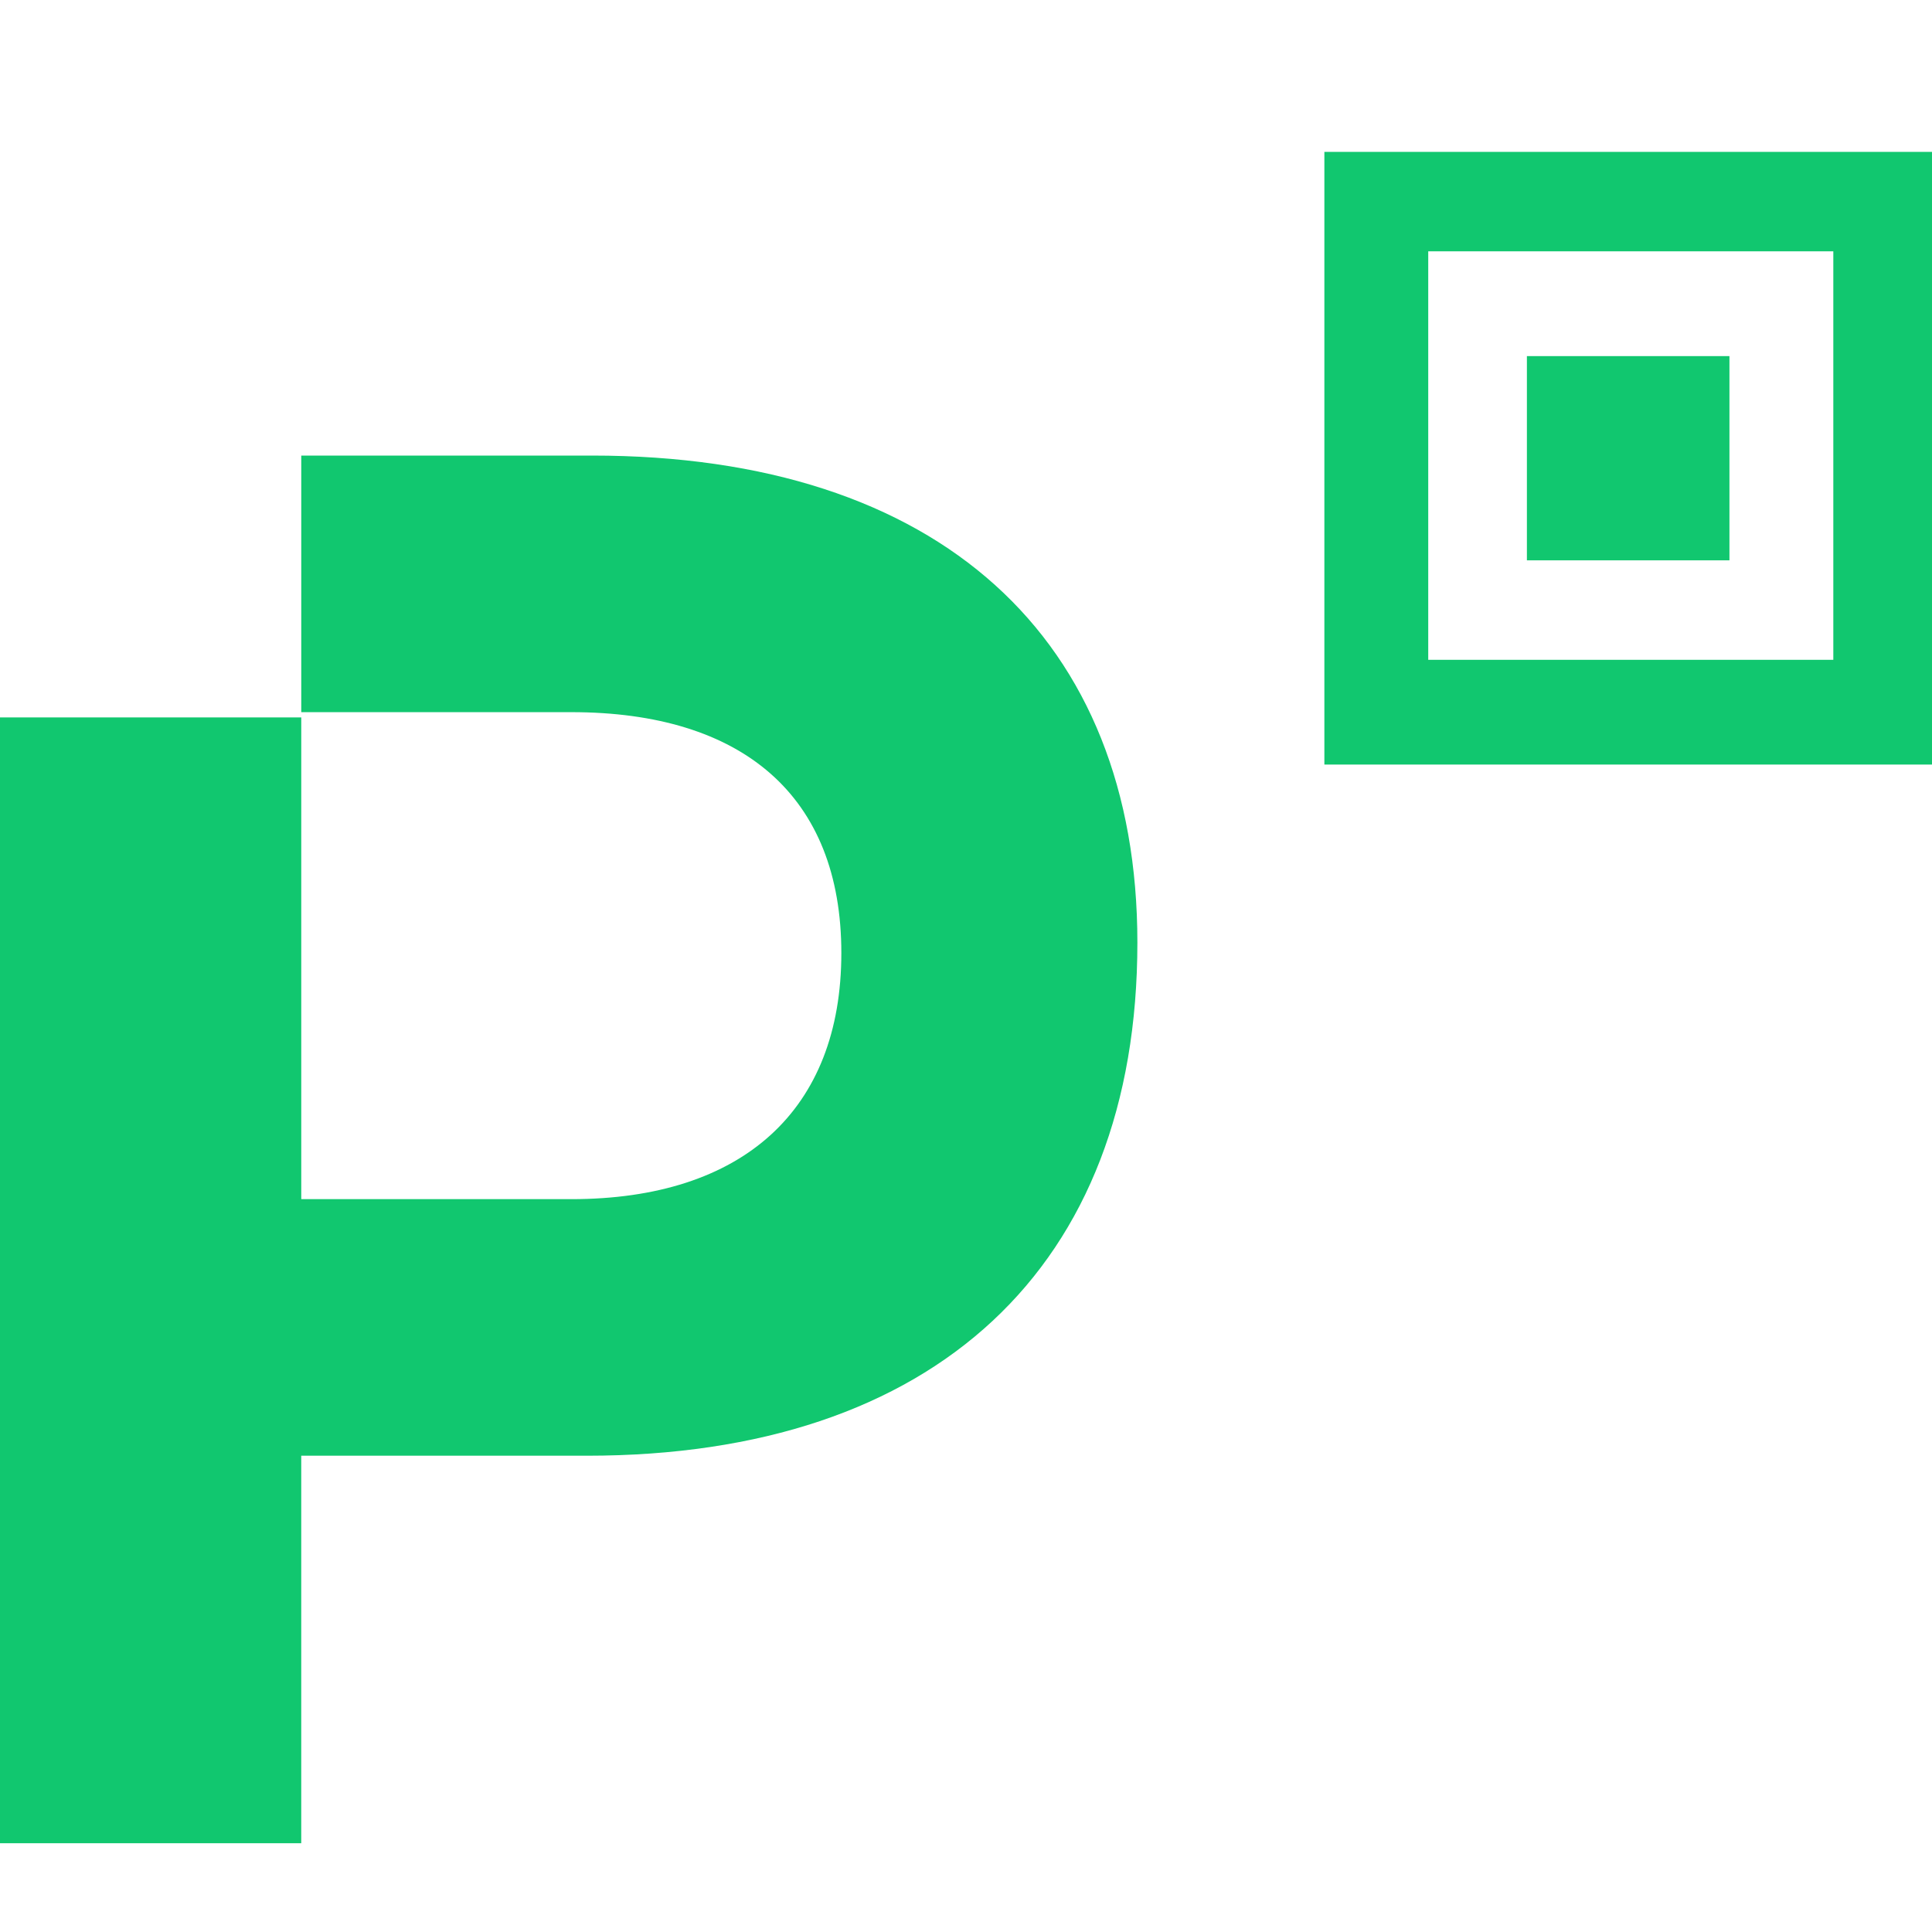
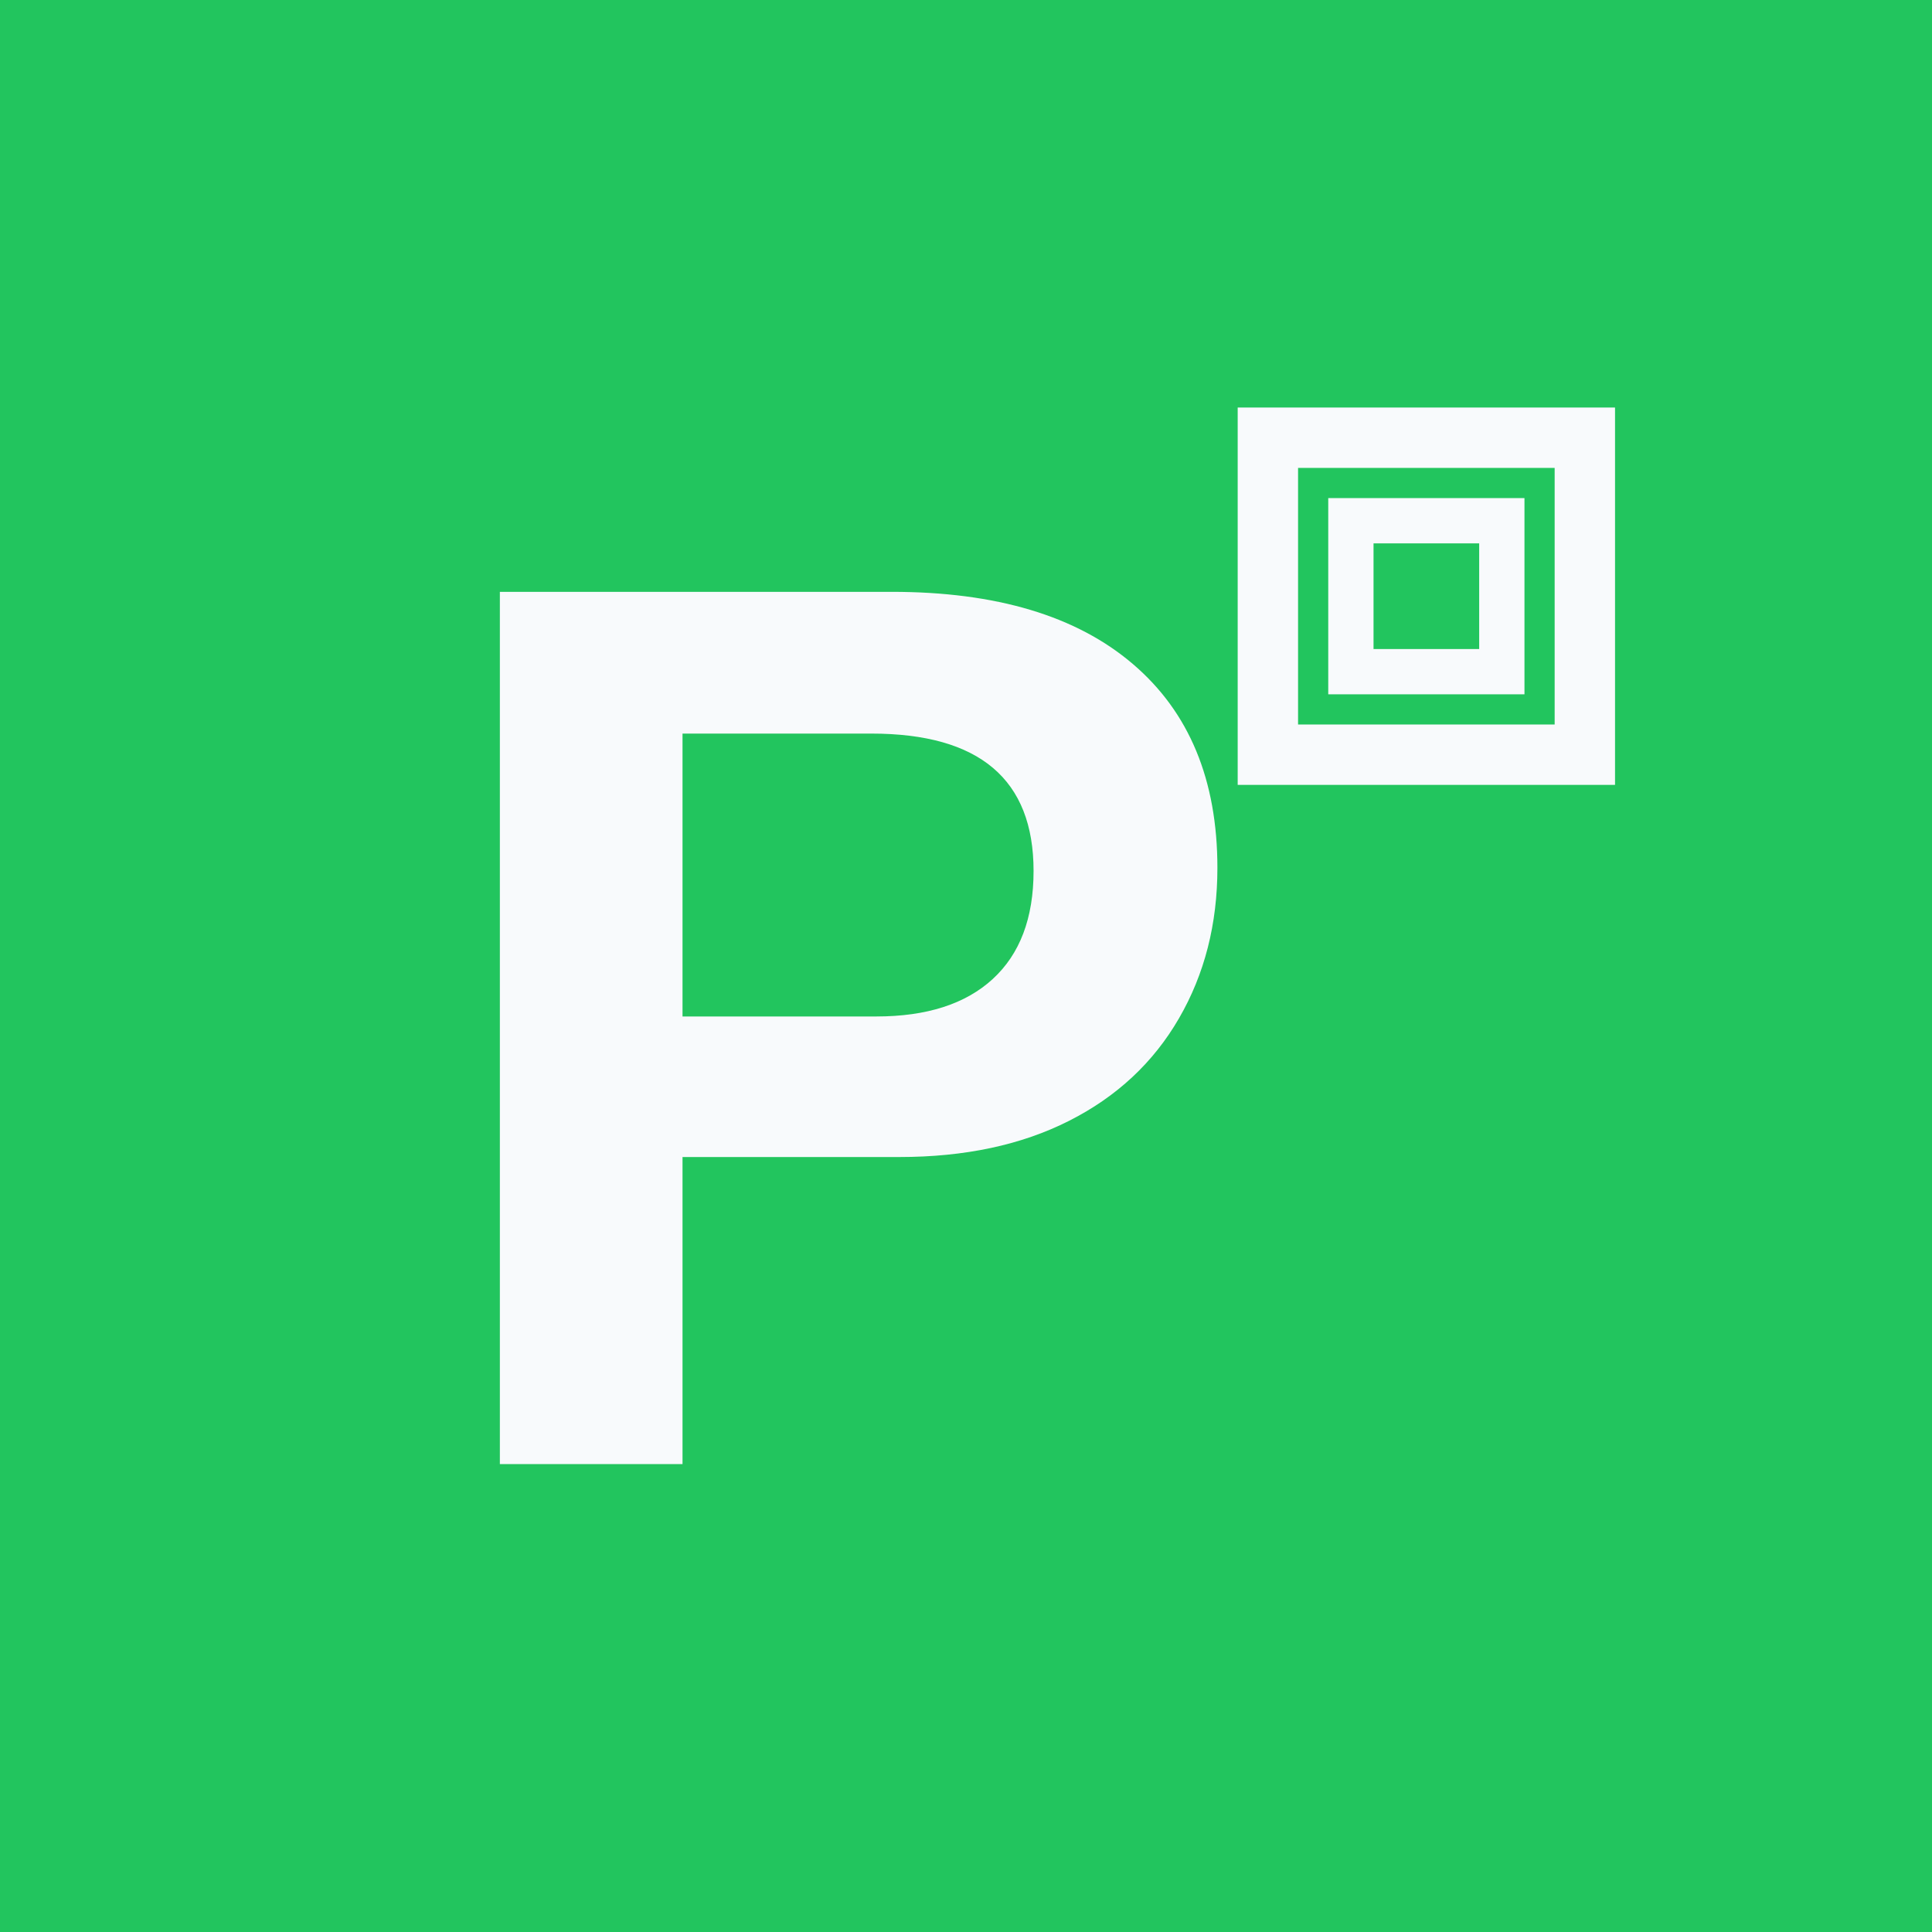
- <svg xmlns="http://www.w3.org/2000/svg" id="Camada_1" version="1.1" viewBox="0 0 2500 2500">
-   <defs>
-     <style>
-       .st0 {
-         fill: #11c76f;
-       }
-     </style>
-   </defs>
-   <path class="st0" d="M2237.9,460.77h-262.1v264.27h262.1v-264.27ZM766.13,589.5h-376.3v332.03h349.43c221.77,0,349.43,108.4,349.43,311.7s-127.67,318.47-349.43,318.47h-349.43v-623.4H0v1456.83h389.8v-501.43h369.57c450.3,0,712.4-243.93,712.4-664.03,0-393-255.4-630.17-705.67-630.17h.03ZM2500,196.5h-786.27v792.8h786.27V196.5h0ZM2372.3,853.77h-524.17V325.23h524.17v528.53Z" />
+ <svg xmlns="http://www.w3.org/2000/svg" viewBox="0 0 256 256" role="img" aria-label="PicPay">
+   <rect width="256" height="256" fill="#22C55E" />
+   <text x="55" y="194" fill="#F8FAFC" font-size="168" font-family="Arial, Helvetica, sans-serif" font-weight="700">
+     P
+   </text>
+   <rect x="168" y="58" width="42" height="42" fill="none" stroke="#F8FAFC" stroke-width="8" />
+   <rect x="179" y="69" width="20" height="20" fill="none" stroke="#F8FAFC" stroke-width="6" />
</svg>
